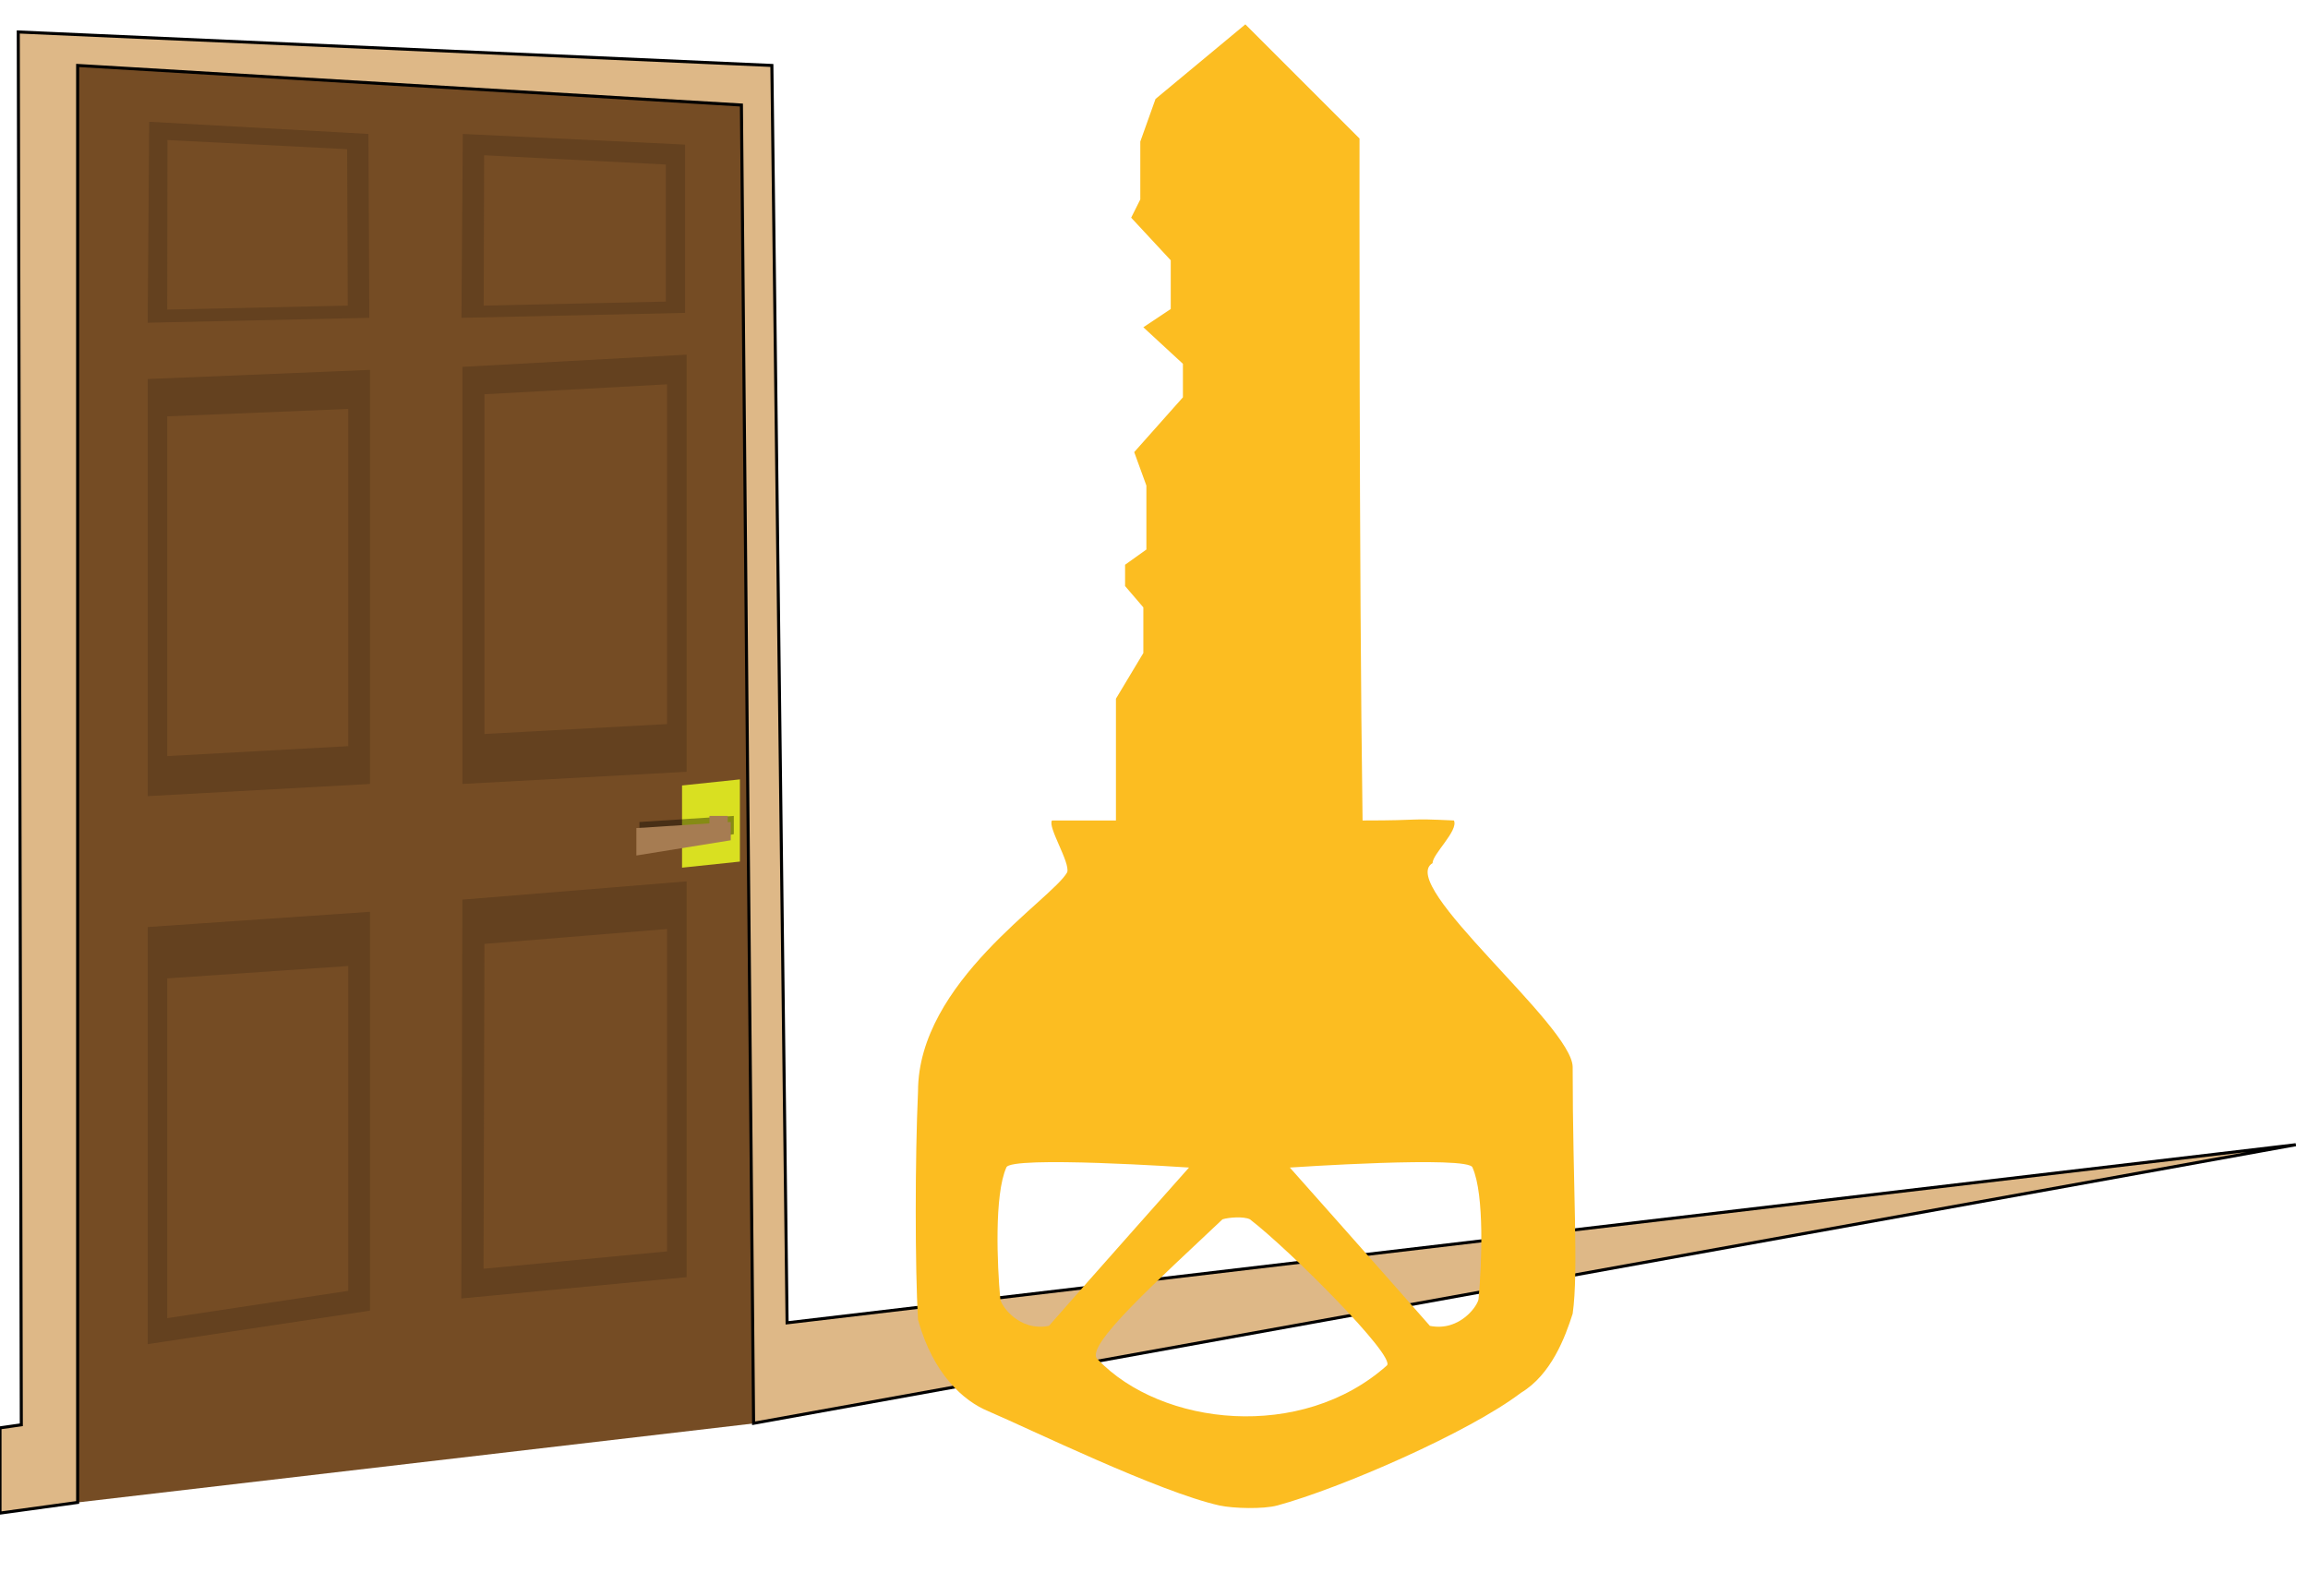
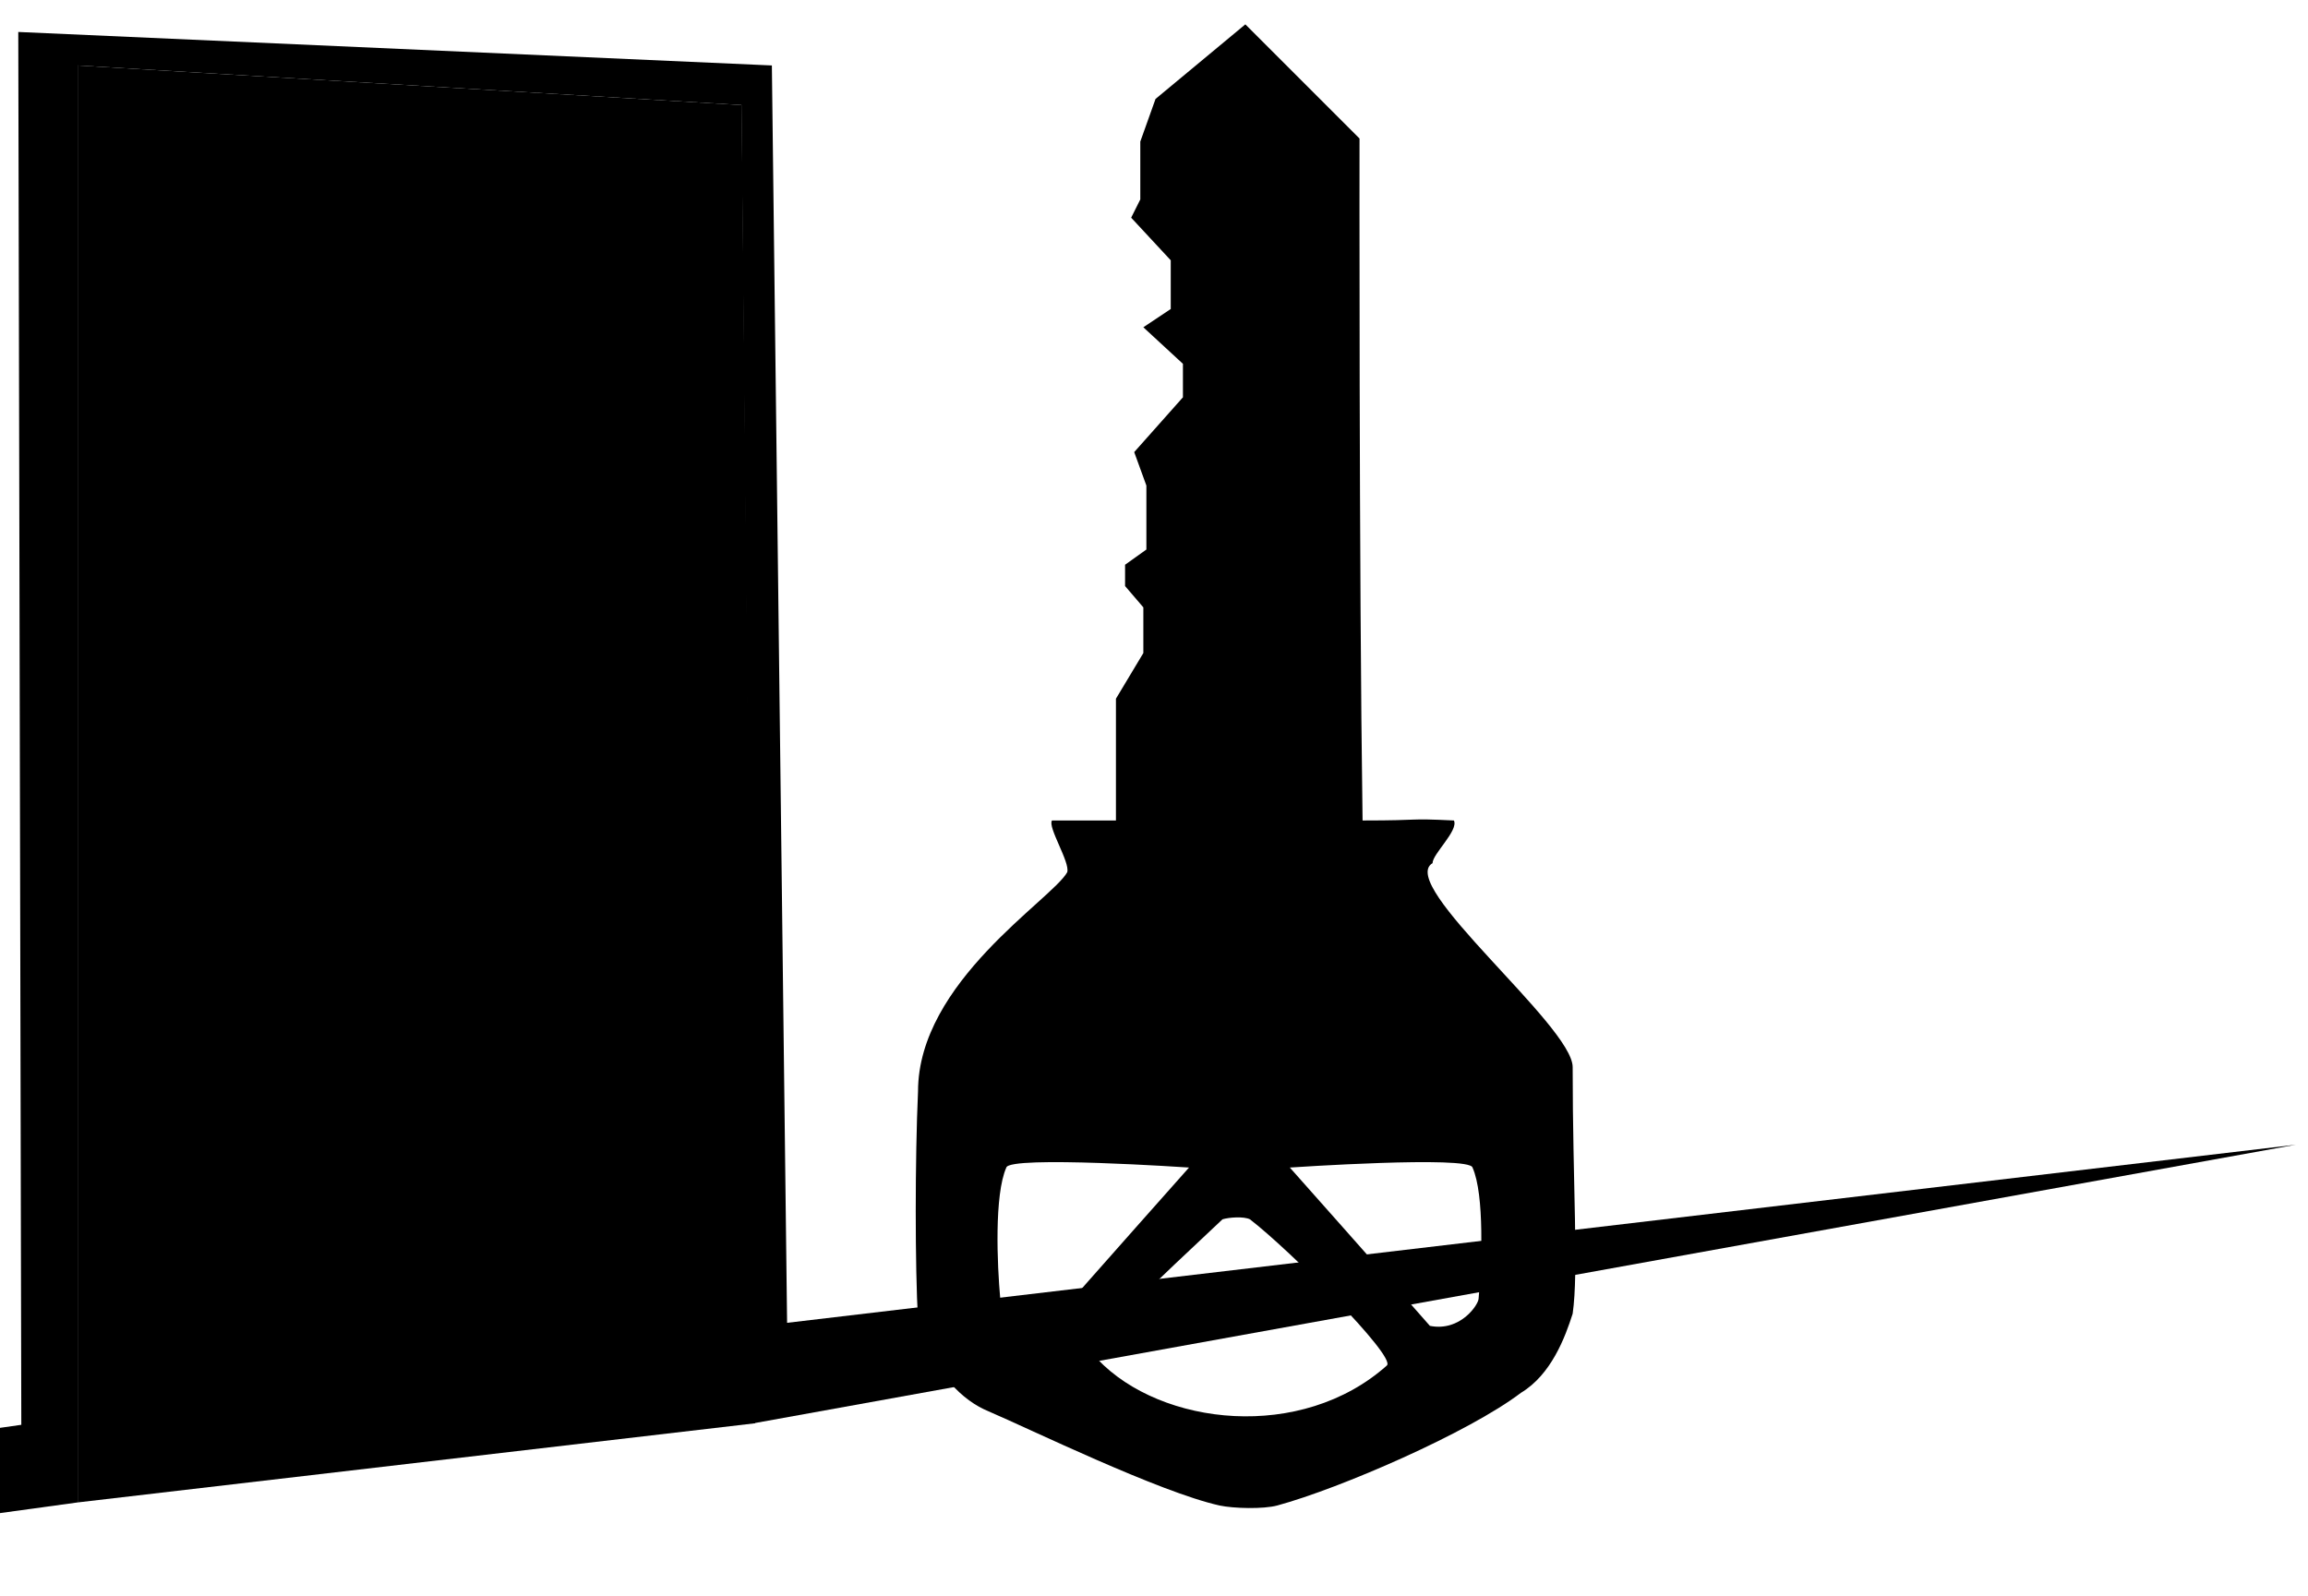
<svg xmlns="http://www.w3.org/2000/svg" viewBox="0 0 758 524">
-   <defs>
-     <style>
-     .cls-1{
-     fill:#754c24;
-     }
-     .cls-2{
-     opacity:0.15;
-     }
-     .cls-3{
-     fill:burlywood;
-     stroke: black;
-     }
-     .cls-4{
-     fill:#d9e021;
-     }
-     .cls-5{
-     opacity:0.38;
-     }
-     .cls-6{
-     fill:#a67c52;
-     }
-     .cls-7{
-     fill:#fcbd21;
-     animation-name: residencial;
-     animation-duration: 4s;
-     animation-iteration-count: infinite;
-     animation-timing-function: linear;
-             }
-     @keyframes residencial{
-     0% {transform: rotateY(45deg);
-         transform-origin:53% center 0;
-         }
-     25% {transform: rotateY(90deg);
-             transform-origin:53% center 0;
-         }
-     50% {transform: rotateY(135deg);
-             transform-origin:53% center 0;
-         }
-     75% {transform: rotateY(210deg);
-             transform-origin:53% center 0;
-         }
-     90% {transform: rotateY(300deg);
-             transform-origin:53% center 0;
-         }
-     100% {transform: rotateY(360deg);
-             transform-origin:53% center 0;
-         }
-             }
-     </style>
-   </defs>
+   <defs />
  <g id="puerta">
    <polygon id="puerta-2" data-name="puerta" class="cls-1" points="248 467.5 25.5 493.5 25.5 21.5 243.58 34.5 248 467.5" />
  </g>
  <g id="Layer_4" data-name="Layer 4">
    <polygon class="cls-2" points="121.5 257.5 48.5 261.5 48.5 124.5 121.5 121.5 121.5 257.5" />
    <polygon class="cls-2" points="225.5 253.5 151.86 257.5 151.86 120.5 225.5 116.5 225.5 253.5" />
    <polygon class="cls-2" points="121.5 430.5 48.5 441.5 48.5 304.5 121.5 299.5 121.5 430.5" />
    <polygon class="cls-2" points="225.5 419.5 151.5 426.5 151.86 295.5 225.5 289.5 225.5 419.5" />
    <polygon class="cls-2" points="121.29 104.39 48.5 106 49 40 121 44 121.29 104.39" />
    <polygon class="cls-2" points="225 102.77 151.56 104.39 152 44 225 47.5 225 102.77" />
    <polygon class="cls-1" points="114.38 245.09 54.92 248.35 54.92 136.76 114.38 134.32 114.38 245.09" />
    <polygon class="cls-1" points="219.08 237.83 159.1 241.09 159.1 129.5 219.08 126.24 219.08 237.83" />
    <polygon class="cls-1" points="114.38 424 54.92 432.96 54.92 321.37 114.38 317.3 114.38 424" />
    <polygon class="cls-1" points="219.08 411.04 158.81 416.74 159.1 310.04 219.08 305.15 219.08 411.04" />
    <polygon class="cls-1" points="114.21 100.38 54.92 101.69 55 46 114 49 114.21 100.38" />
    <polygon class="cls-1" points="218.68 99.06 158.86 100.38 159 51 218.68 54.04 218.68 99.06" />
  </g>
  <g id="Layer_3" data-name="Layer 3">
    <polygon id="puerta-3" data-name="puerta" class="cls-3" points="754 376 247.5 467.5 243.5 34.5 25.5 21.5 25.5 493.5 0 497 0 469 7 468 6 10.5 253.5 21.5 258.5 434.5 754 376" />
  </g>
  <g id="Layer_5" data-name="Layer 5">
    <polygon class="cls-4" points="224 285 243 283 243 256 224 258 224 285" />
    <polygon class="cls-5" points="241 274 210 279 210 270 241 268 241 274" />
    <rect class="cls-6" x="233" y="268" width="6" height="5" />
    <polygon class="cls-6" points="240 276 209 281 209 272 240 270 240 276" />
  </g>
  <g id="Layer_6" data-name="Layer 6">
    <path class="cls-7" d="M409,8,379.5,32.5l-5,14v19l-3,6,13,14v16l-9,6,13,12v11l-16,18,4,11v21l-7,5v7l6,7v15l-9,15v40h-21c-1.51,2.13,6,13.77,5,17-5,9-49,36-49,72-1,22-1,58,0,75,5,18,15.05,26.71,23,30,14,6,56.13,26.56,76,31,4.64,1,14.42,1.24,19,0,20.72-5.63,62.92-24,80-37,10-6,14.57-18.37,17-26,2-14,0-42,0-81,0-13.58-58-60-46-67-.1-2.91,8.59-10.7,7-14-16.23-.78-9,0-30,0-1.2-83.09-1-224-1-224L409,8M328.5,426.5c-1-11-2-34,2-43,1-4,60,0,60,0s-32,36-46,52C334.5,437.5,328.5,428.5,328.5,426.5Zm127,22c-28,25-74,20-95-2-5-4,21-27,41-46,2.15-.66,7-1,9,0C423.5,410.5,458.5,445.5,455.5,448.5Zm30.11-22c0,2-6,11-16,9-14-16-46-52-46-52s59-4,60,0C487.61,392.5,486.61,415.5,485.61,426.5Z" />
  </g>
</svg>
